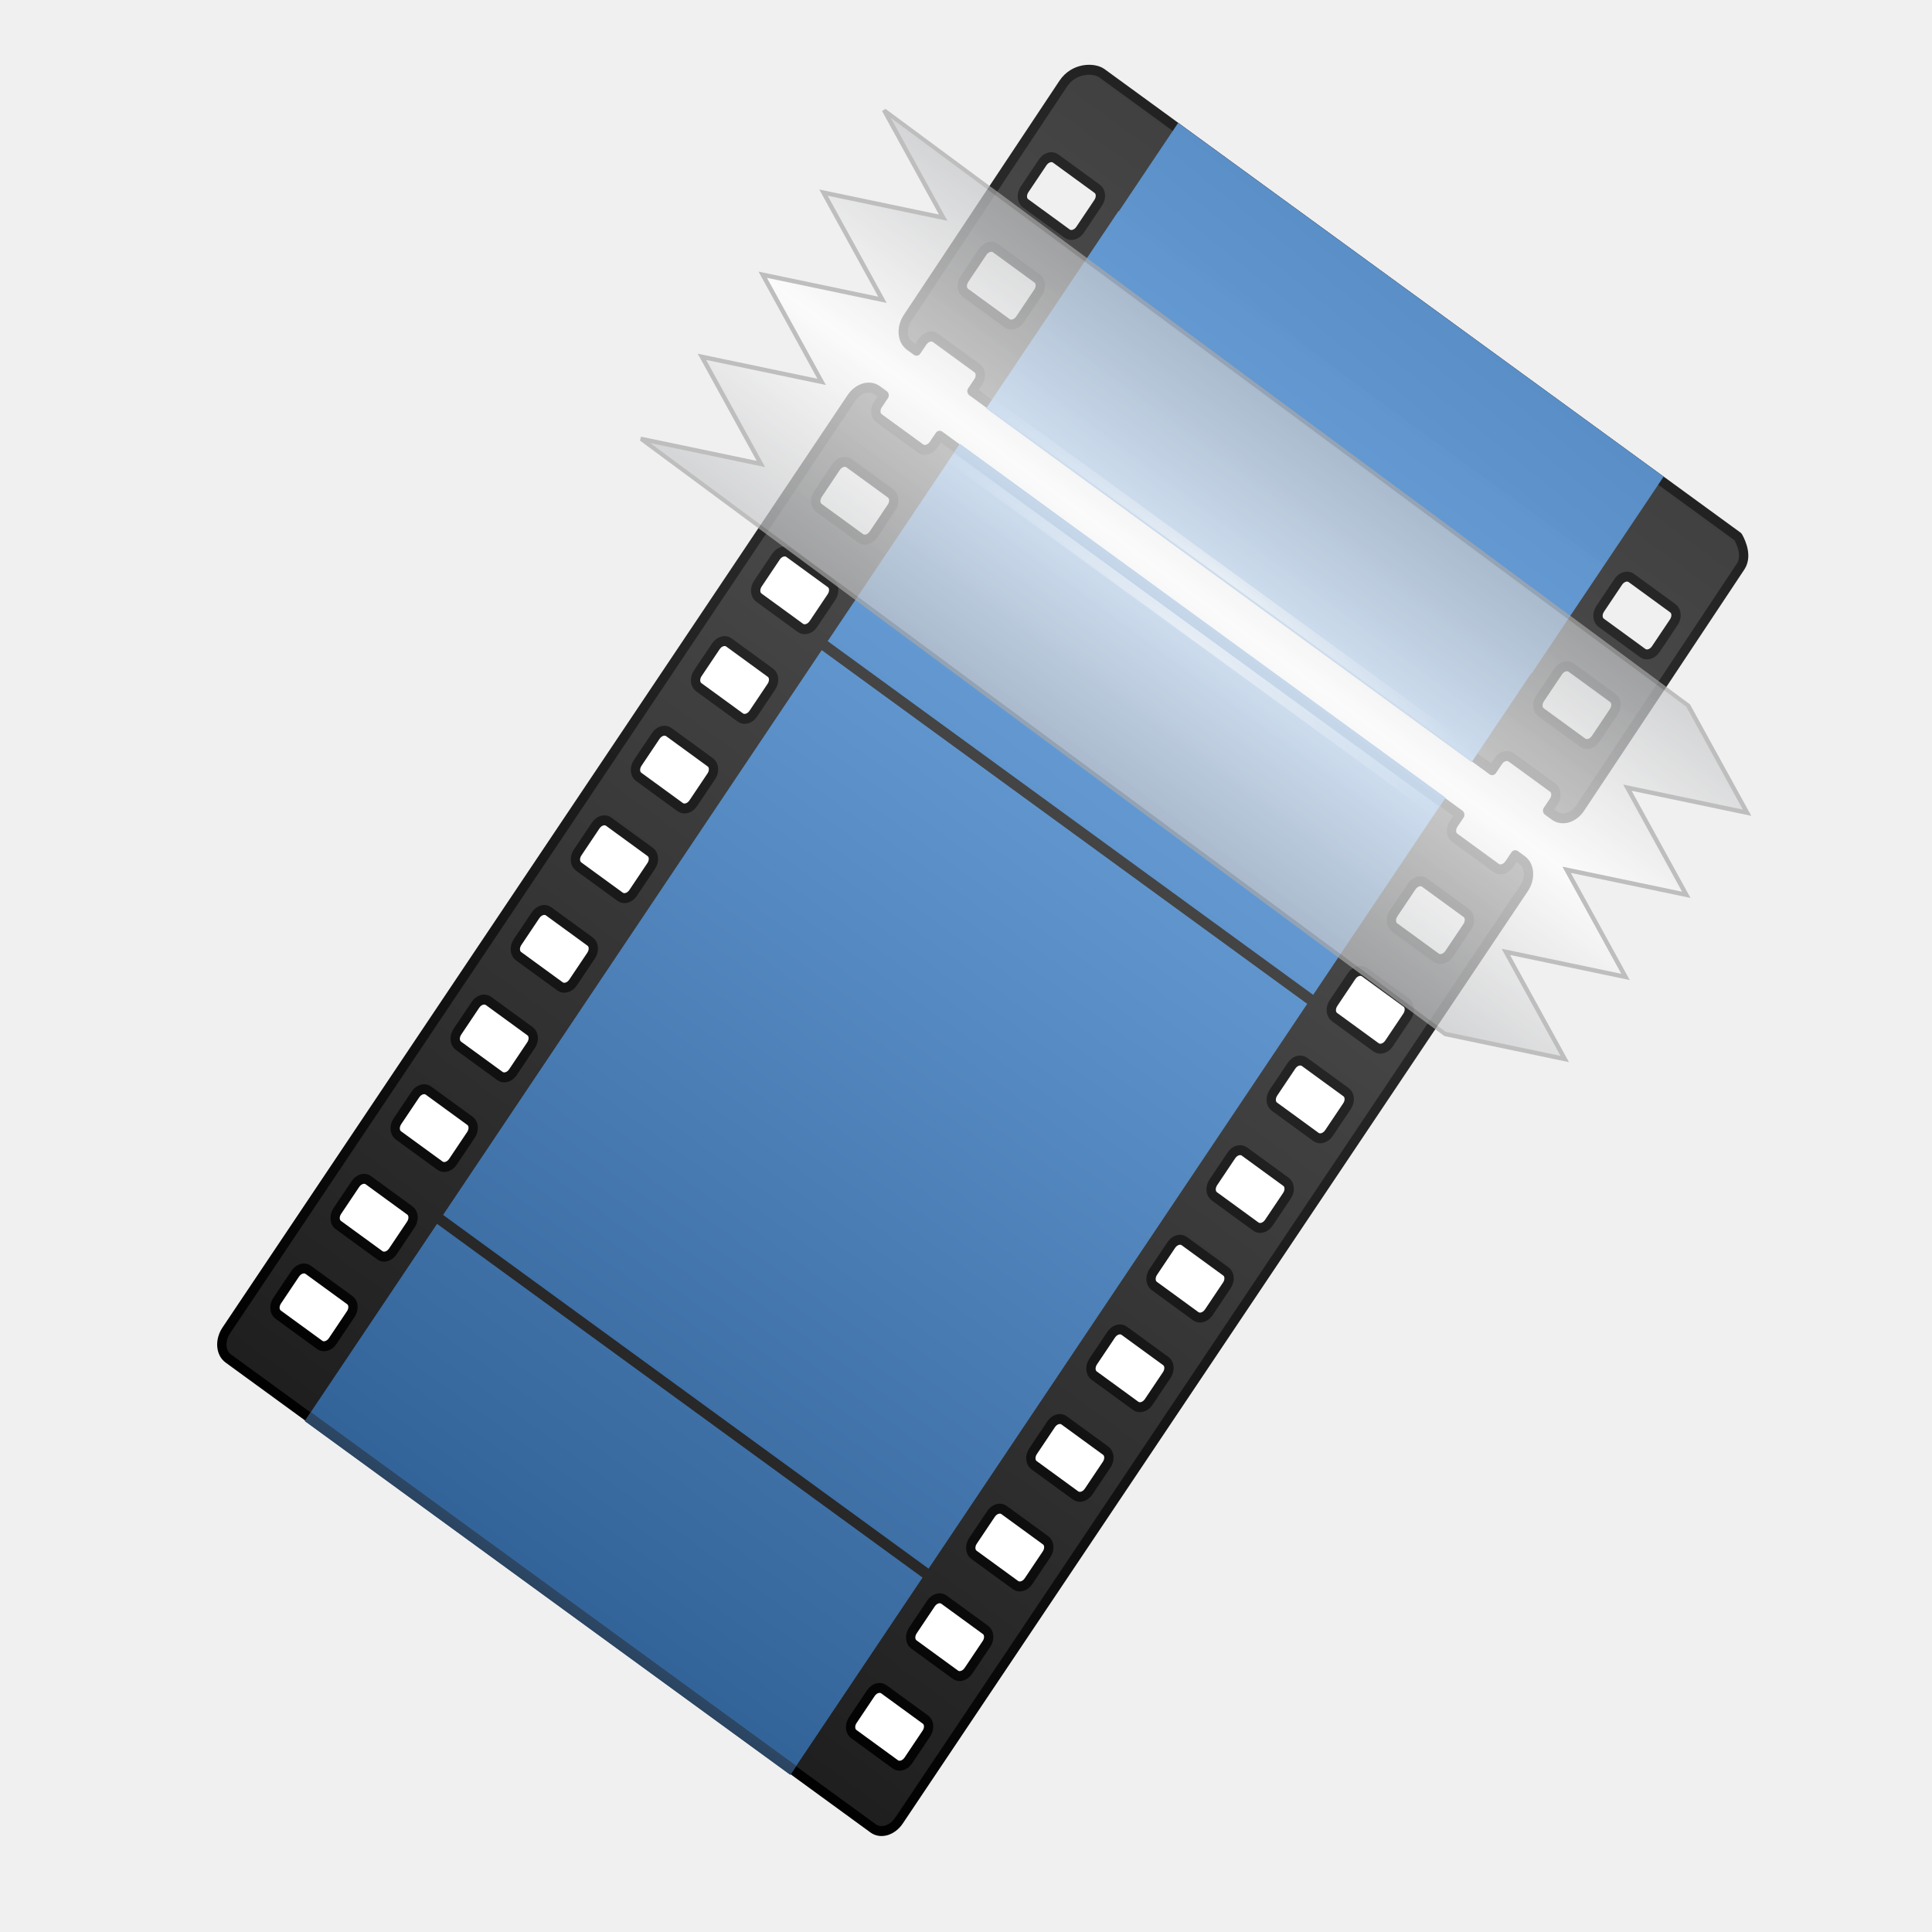
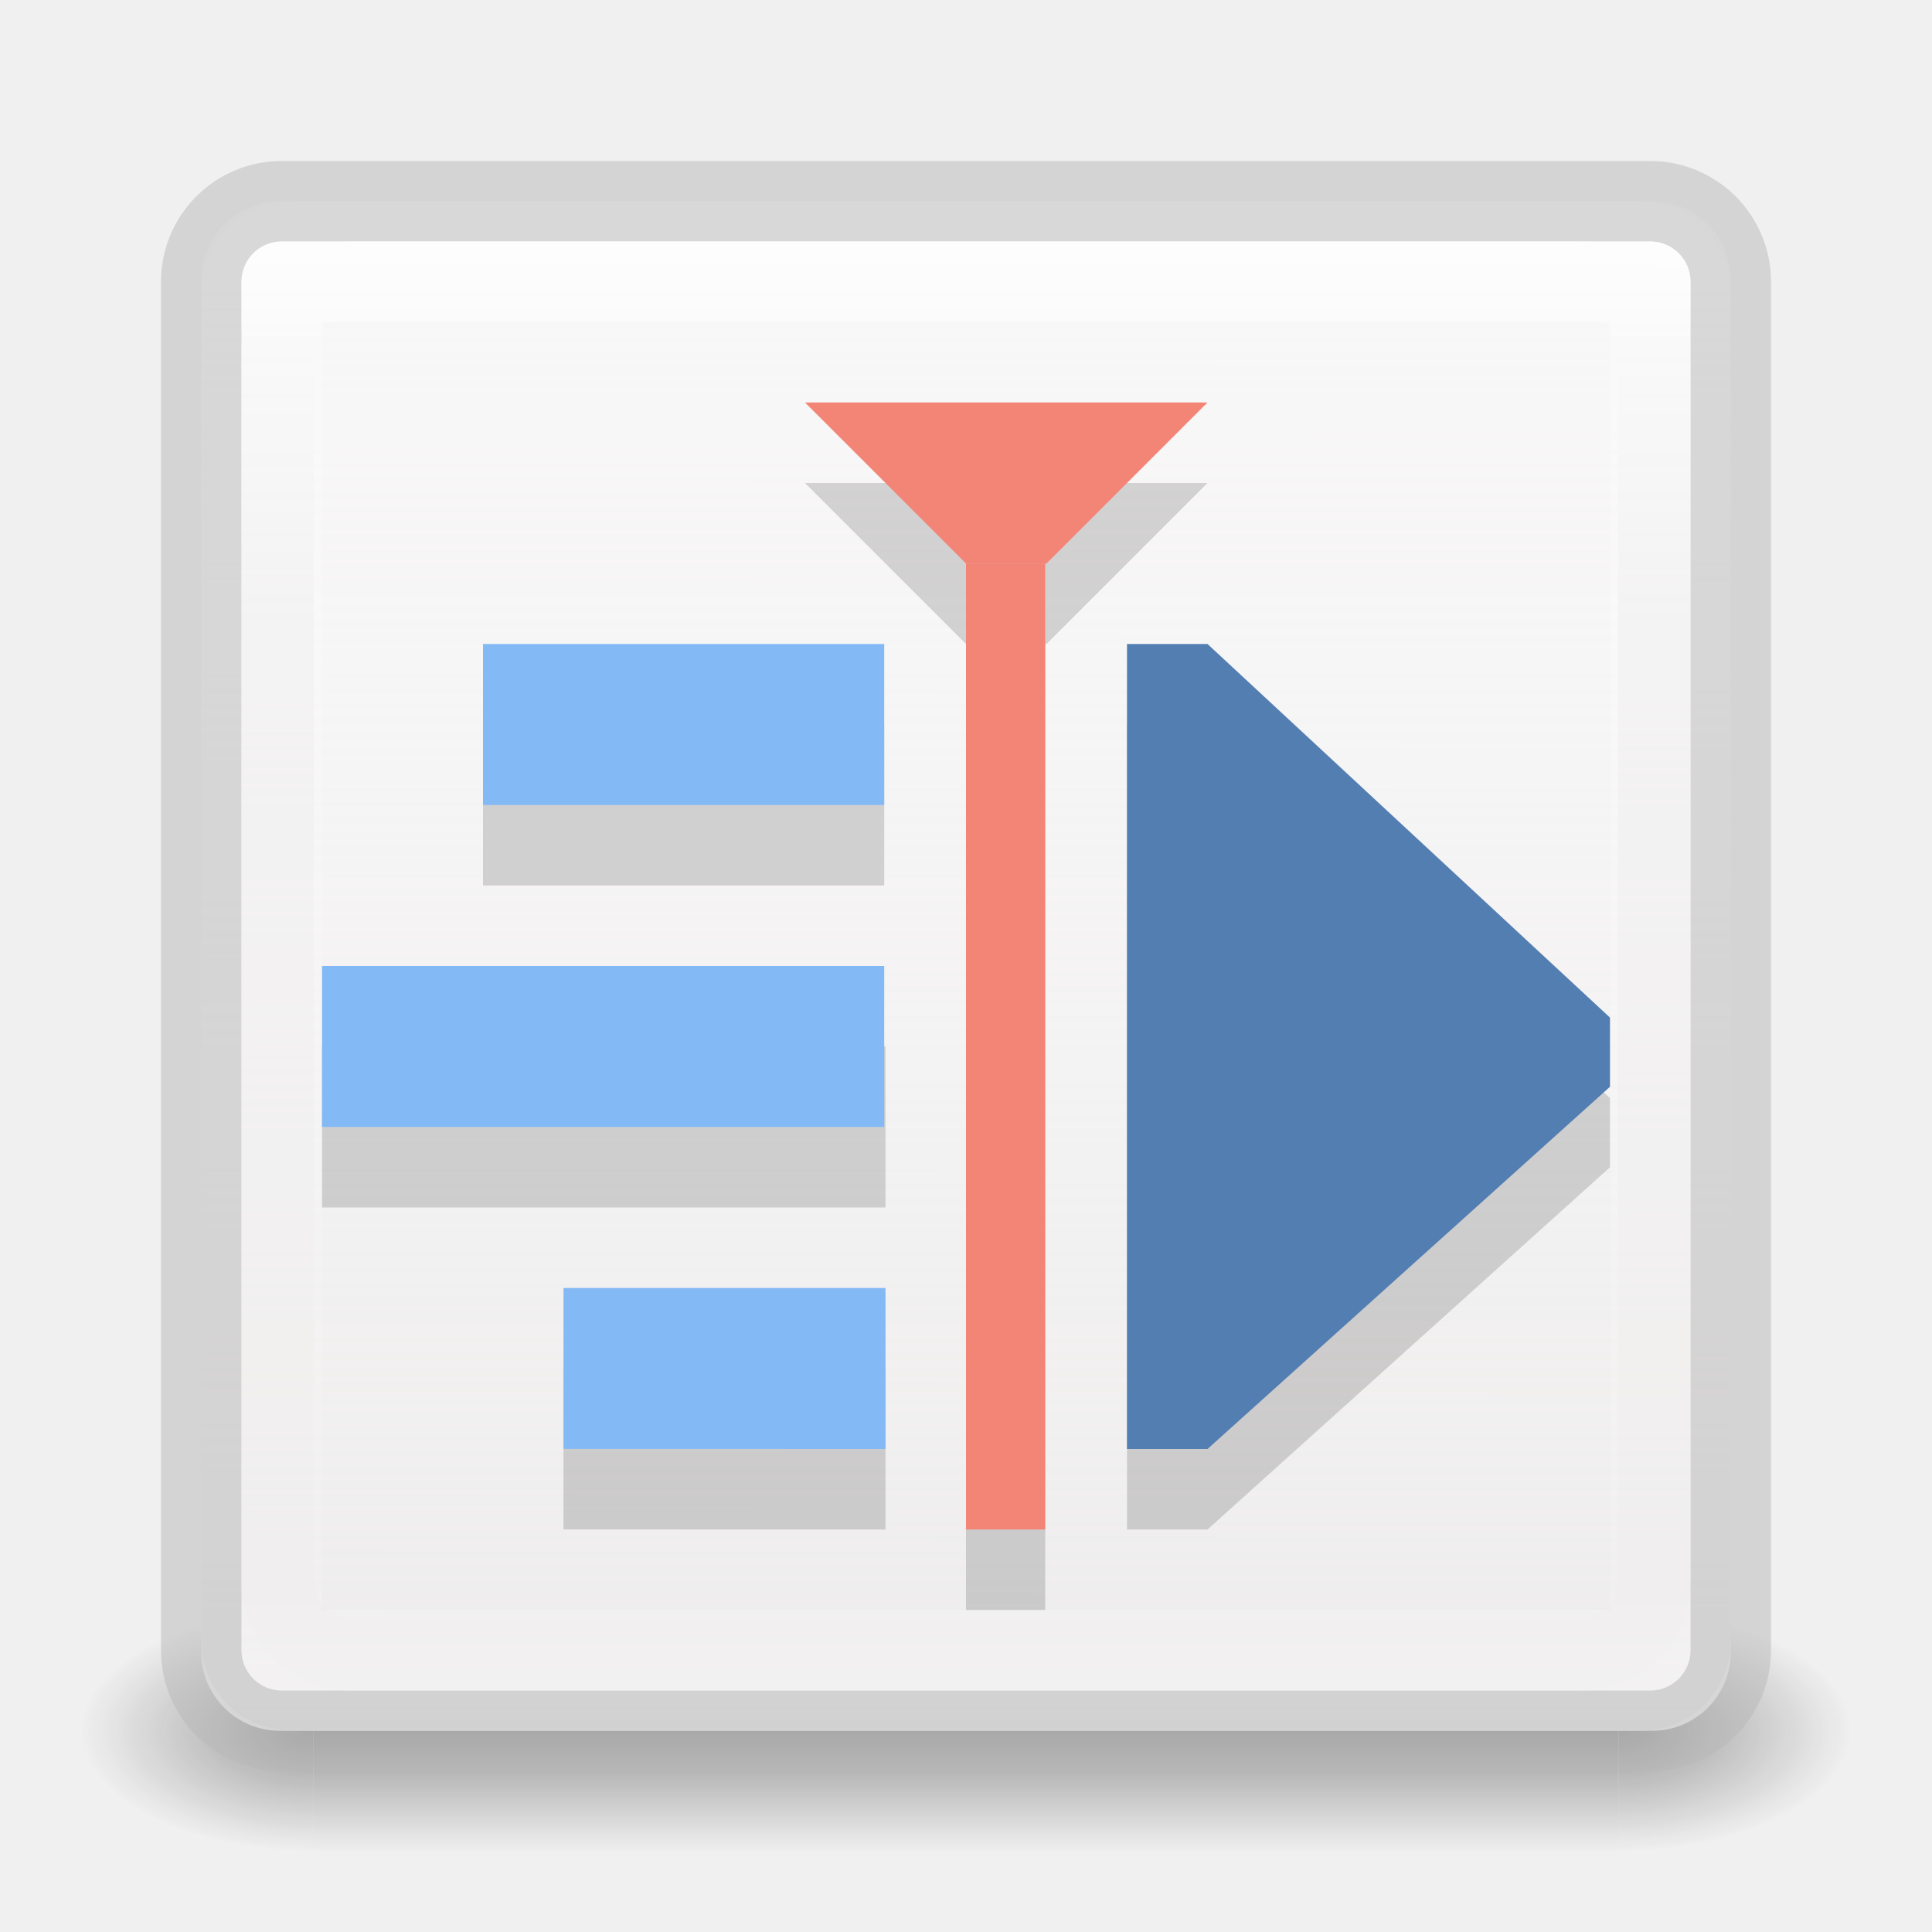
- <svg xmlns="http://www.w3.org/2000/svg" xmlns:xlink="http://www.w3.org/1999/xlink" version="1.0" width="24" height="24" id="svg11300" style="display:inline;enable-background:new">
-   <defs id="defs3">
-     <linearGradient id="linearGradient3616">
-       <stop id="stop3618" style="stop-color:#000000;stop-opacity:0" offset="0" />
-       <stop id="stop3620" style="stop-color:#000000;stop-opacity:1" offset="1" />
+ <svg xmlns="http://www.w3.org/2000/svg" xmlns:xlink="http://www.w3.org/1999/xlink" id="svg4157" height="24" width="24" version="1.1">
+   <defs id="defs4159">
+     <linearGradient id="linearGradient4273">
+       <stop id="stop4275" offset="0" style="stop-color:#edebeb;stop-opacity:0.926" />
+       <stop id="stop4277" offset="1" style="stop-color:#fafafa;stop-opacity:1" />
    </linearGradient>
-     <linearGradient id="linearGradient2831-3">
-       <stop id="stop2833-9" style="stop-color:#729fcf;stop-opacity:1" offset="0" />
-       <stop id="stop2835-7" style="stop-color:#729fcf;stop-opacity:0" offset="1" />
+     <linearGradient gradientTransform="matrix(1.018157,0,0,-1.019533,-0.2153044,32.48114)" gradientUnits="userSpaceOnUse" xlink:href="#linearGradient4097" id="linearGradient3223" y2="20.187" x2="12.913" y1="17.534" x1="12.913" />
+     <linearGradient id="linearGradient4097">
+       <stop offset="0" style="stop-color:#000000;stop-opacity:1" id="stop4099" />
+       <stop offset="1" style="stop-color:#000000;stop-opacity:0" id="stop4101" />
    </linearGradient>
-     <linearGradient id="linearGradient3922">
-       <stop id="stop3924" style="stop-color:#316297;stop-opacity:1" offset="0" />
-       <stop id="stop3926" style="stop-color:#6da3dd;stop-opacity:1" offset="1" />
+     <linearGradient gradientTransform="matrix(0.4594595,0,0,0.4594595,0.9742203,0.9717328)" gradientUnits="userSpaceOnUse" xlink:href="#linearGradient4095" id="linearGradient3233" y2="41.229" x2="24" y1="6.549" x1="24" />
+     <linearGradient id="linearGradient4095">
+       <stop offset="0" style="stop-color:#ffffff;stop-opacity:1" id="stop4097" />
+       <stop offset="0.017" style="stop-color:#ffffff;stop-opacity:0.235" id="stop4100" />
+       <stop offset="0.98" style="stop-color:#ffffff;stop-opacity:0.157" id="stop4102" />
+       <stop offset="1" style="stop-color:#ffffff;stop-opacity:0.392" id="stop4104" />
    </linearGradient>
-     <linearGradient id="linearGradient3596">
-       <stop id="stop3598" style="stop-color:#1e1e1e;stop-opacity:1" offset="0" />
-       <stop id="stop3600" style="stop-color:#505050;stop-opacity:1" offset="1" />
+     <radialGradient gradientTransform="matrix(0,4.627013,-5.680493,0,68.96616,-38.74506)" gradientUnits="userSpaceOnUse" xlink:href="#linearGradient2867-449-88-871-390-598-476-591-434-148-57-177-8-3-3-6-4-8-8-8-5" id="radialGradient3215" fy="9.957" fx="6.2" r="12.672" cy="9.957" cx="6.73" />
+     <linearGradient id="linearGradient2867-449-88-871-390-598-476-591-434-148-57-177-8-3-3-6-4-8-8-8-5">
+       <stop offset="0" style="stop-color:#919caf;stop-opacity:1" id="stop3750-1-0-7-6-6-1-3-9-3" />
+       <stop offset="0.262" style="stop-color:#68758e;stop-opacity:1" id="stop3752-3-7-4-0-32-8-923-0-7" />
+       <stop offset="0.705" style="stop-color:#485a6c;stop-opacity:1" id="stop3754-1-8-5-2-7-6-7-1-9" />
+       <stop offset="1" style="stop-color:#444c5c;stop-opacity:1" id="stop3756-1-6-2-6-6-1-96-6-0" />
    </linearGradient>
-     <linearGradient id="linearGradient3652">
-       <stop id="stop3654" style="stop-color:#000000;stop-opacity:1" offset="0" />
-       <stop id="stop3656" style="stop-color:#323232;stop-opacity:1" offset="1" />
+     <radialGradient gradientTransform="matrix(2.003784,0,0,1.4,27.98813,-17.4)" gradientUnits="userSpaceOnUse" xlink:href="#linearGradient3688-166-749-9" id="radialGradient3082-6" fy="43.5" fx="4.993" r="2.5" cy="43.5" cx="4.993" />
+     <linearGradient id="linearGradient3688-166-749-9">
+       <stop offset="0" style="stop-color:#181818;stop-opacity:1" id="stop2883-2" />
+       <stop offset="1" style="stop-color:#181818;stop-opacity:0" id="stop2885-2" />
    </linearGradient>
-     <linearGradient id="linearGradient5594">
-       <stop id="stop5596" style="stop-color:#ffffff;stop-opacity:1" offset="0" />
-       <stop id="stop5598" style="stop-color:#ffffff;stop-opacity:0" offset="1" />
+     <radialGradient gradientTransform="matrix(2.003784,0,0,1.4,-20.01187,-104.4)" gradientUnits="userSpaceOnUse" xlink:href="#linearGradient3688-464-309-7-6" id="radialGradient3084-4" fy="43.5" fx="4.993" r="2.5" cy="43.5" cx="4.993" />
+     <linearGradient id="linearGradient3688-464-309-7-6">
+       <stop offset="0" style="stop-color:#181818;stop-opacity:1" id="stop2889-75" />
+       <stop offset="1" style="stop-color:#181818;stop-opacity:0" id="stop2891-4-9" />
    </linearGradient>
-     <linearGradient id="linearGradient3667">
-       <stop id="stop3669" style="stop-color:#2b4561;stop-opacity:1" offset="0" />
-       <stop id="stop3671" style="stop-color:#4a85c4;stop-opacity:1" offset="1" />
+     <linearGradient gradientUnits="userSpaceOnUse" xlink:href="#linearGradient3702-501-757-1" id="linearGradient3086-8" y2="39.999" x2="25.058" y1="47.028" x1="25.058" />
+     <linearGradient id="linearGradient3702-501-757-1">
+       <stop offset="0" style="stop-color:#181818;stop-opacity:0" id="stop2895-2" />
+       <stop offset="0.5" style="stop-color:#181818;stop-opacity:1" id="stop2897-89" />
+       <stop offset="1" style="stop-color:#181818;stop-opacity:0" id="stop2899-36" />
    </linearGradient>
-     <linearGradient x1="158" y1="6" x2="158" y2="-38" id="linearGradient4739" xlink:href="#linearGradient3667" gradientUnits="userSpaceOnUse" gradientTransform="matrix(1.837297,0,0,0.8387301,-118.0001,41.84786)" />
-     <radialGradient cx="158" cy="8.3" r="14" fx="158" fy="8.3" id="radialGradient4742" xlink:href="#linearGradient5594" gradientUnits="userSpaceOnUse" gradientTransform="matrix(1.754806,0,0,0.2995465,-104.9665,-45.35012)" />
-     <radialGradient cx="158" cy="11.484" r="19" fx="158" fy="11.484" id="radialGradient4745" xlink:href="#linearGradient5594" gradientUnits="userSpaceOnUse" gradientTransform="matrix(3.102493,6.2386781e-8,-5.0740095e-8,4.563397,-423.1939,-25.02119)" />
-     <radialGradient cx="158" cy="11.484" r="19" fx="158" fy="11.484" id="radialGradient4748" xlink:href="#linearGradient3616" gradientUnits="userSpaceOnUse" gradientTransform="matrix(3.102493,6.2386777e-8,-5.0740095e-8,4.563397,-423.1939,-25.02119)" />
-     <linearGradient x1="14.875" y1="37.75" x2="23.375" y2="37.75" id="linearGradient4754" xlink:href="#linearGradient2831-3" gradientUnits="userSpaceOnUse" gradientTransform="matrix(4.703535,0,1.814127,4.909091,-79.43726,-128.8182)" />
-     <linearGradient x1="158" y1="49" x2="158" y2="5" id="linearGradient4759" xlink:href="#linearGradient3667" gradientUnits="userSpaceOnUse" gradientTransform="matrix(1.837297,0,0,0.8387301,-118.0001,-48.735)" />
-     <linearGradient x1="158" y1="49" x2="158" y2="5" id="linearGradient4766" xlink:href="#linearGradient3922" gradientUnits="userSpaceOnUse" gradientTransform="matrix(1.409921,0.9606092,-1.255148,1.750534,-47.17392,-101.0797)" />
-     <linearGradient x1="158" y1="49" x2="158" y2="5" id="linearGradient4769" xlink:href="#linearGradient3596" gradientUnits="userSpaceOnUse" gradientTransform="matrix(1.562998,1.064904,-1.272972,1.775392,-71.59331,-120.7454)" />
-     <linearGradient x1="155" y1="49" x2="155" y2="5" id="linearGradient4771" xlink:href="#linearGradient3652" gradientUnits="userSpaceOnUse" gradientTransform="matrix(1.562998,1.064904,-1.272972,1.775392,-71.59331,-120.7454)" />
-     <filter x="-0.086" y="-0.842" width="1.172" height="2.685" color-interpolation-filters="sRGB" id="filter4905">
-       <feGaussianBlur stdDeviation="3.51" id="feGaussianBlur4907" />
-     </filter>
-     <radialGradient cx="62.625" cy="4.625" r="10.625" fx="62.625" fy="4.625" id="radialGradient3534" xlink:href="#linearGradient8838" gradientUnits="userSpaceOnUse" gradientTransform="matrix(2.164706,0,0,0.7529402,-111.5647,36.51765)" />
-     <linearGradient id="linearGradient8838">
-       <stop id="stop8840" style="stop-color:black;stop-opacity:1" offset="0" />
-       <stop id="stop8842" style="stop-color:black;stop-opacity:0" offset="1" />
+     <linearGradient x1="30.213" y1="21.417" x2="30.213" y2="25.361" id="linearGradient3143" xlink:href="#linearGradient4097" gradientUnits="userSpaceOnUse" gradientTransform="matrix(0.5605093,0,0,-0.561163,-1.450616,26.03415)" />
+     <linearGradient gradientTransform="matrix(0.5067568,0,0,0.5067568,33.39716,1.191659)" gradientUnits="userSpaceOnUse" xlink:href="#linearGradient3924-0" id="linearGradient3483" y2="41.679" x2="38.546" y1="6.374" x1="38.546" />
+     <linearGradient id="linearGradient3924-0">
+       <stop offset="0" style="stop-color:#ffffff;stop-opacity:1" id="stop3926-6" />
+       <stop offset="0.038" style="stop-color:#ffffff;stop-opacity:0.235" id="stop3928-3" />
+       <stop offset="0.962" style="stop-color:#ffffff;stop-opacity:0.157" id="stop3930-2" />
+       <stop offset="1" style="stop-color:#ffffff;stop-opacity:0.392" id="stop3932-62" />
    </linearGradient>
-     <radialGradient cx="23.896" cy="3.99" r="20.397" fx="23.896" fy="3.99" id="radialGradient3529" xlink:href="#linearGradient3242-187-536" gradientUnits="userSpaceOnUse" gradientTransform="matrix(0,2.287459,-3.019406,0,36.04744,-50.63016)" />
-     <linearGradient id="linearGradient3242-187-536">
-       <stop id="stop2782" style="stop-color:#ffffff;stop-opacity:1;" offset="0" />
-       <stop id="stop2784" style="stop-color:#d8d5d5;stop-opacity:1;" offset="1" />
+     <linearGradient xlink:href="#linearGradient7605" id="linearGradient7611" x1="249.704" y1="120.502" x2="249.73" y2="17.72" gradientUnits="userSpaceOnUse" gradientTransform="matrix(0.184466,0,0,0.184466,-33.90519,-0.7486295)" />
+     <linearGradient id="linearGradient7605">
+       <stop style="stop-color:#edebeb;stop-opacity:0.926" offset="0" id="stop7607" />
+       <stop style="stop-color:#fafafa;stop-opacity:0.502" offset="1" id="stop7609" />
    </linearGradient>
-     <linearGradient x1="18.379" y1="44.98" x2="18.379" y2="3.082" id="linearGradient3531" xlink:href="#linearGradient2490-182-124" gradientUnits="userSpaceOnUse" gradientTransform="matrix(0.9584364,0,0,0.9584366,0.9975246,1.997525)" />
-     <linearGradient id="linearGradient2490-182-124">
-       <stop id="stop2788" style="stop-color:#7f7f7f;stop-opacity:1;" offset="0" />
-       <stop id="stop2790" style="stop-color:#b7b7b7;stop-opacity:1;" offset="1" />
+     <radialGradient gradientTransform="matrix(2.003784,0,0,1.4,27.98813,-17.4)" gradientUnits="userSpaceOnUse" xlink:href="#linearGradient3688-166-749-9" id="radialGradient3493" fy="43.5" fx="4.993" r="2.5" cy="43.5" cx="4.993" />
+     <radialGradient gradientTransform="matrix(2.003784,0,0,1.4,-20.01187,-104.4)" gradientUnits="userSpaceOnUse" xlink:href="#linearGradient3688-166-749-9" id="radialGradient3495" fy="43.5" fx="4.993" r="2.5" cy="43.5" cx="4.993" />
+     <linearGradient xlink:href="#linearGradient4273" id="linearGradient4271" x1="12" y1="8" x2="12" y2="4" gradientUnits="userSpaceOnUse" />
+     <linearGradient x1="24" y1="5" x2="24" y2="43" id="linearGradient5397" xlink:href="#linearGradient3924-64" gradientUnits="userSpaceOnUse" gradientTransform="matrix(0.4594595,0,0,0.4594595,0.9729686,0.9730035)" />
+     <linearGradient id="linearGradient3924-64">
+       <stop id="stop3926-3-6" style="stop-color:#ffffff;stop-opacity:1" offset="0" />
+       <stop id="stop3928-0" style="stop-color:#ffffff;stop-opacity:0.235" offset="0.063" />
+       <stop id="stop3930-3-59" style="stop-color:#ffffff;stop-opacity:0.157" offset="0.951" />
+       <stop id="stop3932-0" style="stop-color:#ffffff;stop-opacity:0.392" offset="1" />
    </linearGradient>
-     <linearGradient x1="63.397" y1="-12.489" x2="63.397" y2="5.468" id="linearGradient3526" xlink:href="#linearGradient4873" gradientUnits="userSpaceOnUse" gradientTransform="matrix(2.115374,0,0,2.115325,-107.5771,32.42656)" />
-     <linearGradient id="linearGradient4873">
-       <stop id="stop4875" style="stop-color:white;stop-opacity:1" offset="0" />
-       <stop id="stop4877" style="stop-color:white;stop-opacity:0" offset="1" />
-     </linearGradient>
-     <radialGradient r="10.625" fy="4.625" fx="62.625" cy="4.625" cx="62.625" gradientTransform="matrix(2.164706,0,0,0.7529402,-111.5647,36.51765)" gradientUnits="userSpaceOnUse" id="radialGradient3969" xlink:href="#linearGradient8838" />
-     <linearGradient id="linearGradient3343" y2="92.621" gradientUnits="userSpaceOnUse" x2="78.949" gradientTransform="matrix(1.1476,0,0,1.0201,-71.94213,-65.10135)" y1="76.02" x1="79.481" spreadMethod="pad">
-       <stop id="stop2266" style="stop-color:#d7e866" offset="0" />
-       <stop id="stop2268" style="stop-color:#8cab2a" offset="1" />
-     </linearGradient>
-     <linearGradient id="linearGradient3339" y2="46.874" gradientUnits="userSpaceOnUse" x2="13.759" gradientTransform="matrix(0.9547,0,0,0.92917,0.89918,2.1998)" y1="14.66" x1="34.404">
-       <stop id="stop4224" style="stop-color:#fff" offset="0" />
-       <stop id="stop4226" style="stop-color:#fff;stop-opacity:0" offset="1" />
-     </linearGradient>
-     <linearGradient xlink:href="#linearGradient3596" id="linearGradient3112" gradientUnits="userSpaceOnUse" gradientTransform="matrix(0.3217853,0.2192393,-0.2620757,0.3655125,62.58939,96.52811)" x1="158" y1="49" x2="158" y2="5" />
-     <linearGradient xlink:href="#linearGradient3652" id="linearGradient3114" gradientUnits="userSpaceOnUse" gradientTransform="matrix(0.3217853,0.2192393,-0.2620757,0.3655125,62.58939,96.52811)" x1="155" y1="49" x2="155" y2="5" />
-     <linearGradient xlink:href="#linearGradient3922" id="linearGradient3116" gradientUnits="userSpaceOnUse" gradientTransform="matrix(0.2902703,0.1977674,-0.2584062,0.3603947,67.61678,100.5768)" x1="158" y1="49" x2="158" y2="5" />
-     <linearGradient xlink:href="#linearGradient3667" id="linearGradient3118" gradientUnits="userSpaceOnUse" gradientTransform="matrix(0.3782572,0,0,0.1726753,109.3213,46.7587)" x1="158" y1="49" x2="158" y2="5" />
-     <radialGradient xlink:href="#linearGradient5594" id="radialGradient3120" gradientUnits="userSpaceOnUse" gradientTransform="matrix(0.3612743,0,0,0.06166973,112.0046,47.45557)" cx="158" cy="8.3" fx="158" fy="8.3" r="14" />
-     <linearGradient xlink:href="#linearGradient3667" id="linearGradient3122" gradientUnits="userSpaceOnUse" gradientTransform="matrix(0.3782572,0,0,0.1726753,109.3213,65.40763)" x1="158" y1="6" x2="158" y2="-38" />
-     <linearGradient xlink:href="#linearGradient3596" id="linearGradient3124" gradientUnits="userSpaceOnUse" gradientTransform="matrix(-0.3217853,-0.2192393,0.2620757,-0.3655125,161.8237,170.7263)" x1="158" y1="49" x2="158" y2="5" />
-     <linearGradient xlink:href="#linearGradient3652" id="linearGradient3126" gradientUnits="userSpaceOnUse" gradientTransform="matrix(-0.3217853,-0.2192393,0.2620757,-0.3655125,161.8237,170.7263)" x1="155" y1="49" x2="155" y2="5" />
-     <linearGradient xlink:href="#linearGradient3667" id="linearGradient3128" gradientUnits="userSpaceOnUse" gradientTransform="matrix(0.3782572,0,0,0.1726753,-228.883,-47.77517)" x1="158" y1="6" x2="158" y2="-38" />
-     <radialGradient xlink:href="#linearGradient5594" id="radialGradient3130" gradientUnits="userSpaceOnUse" gradientTransform="matrix(0.3612743,0,0,0.06166973,112.0753,46.29053)" cx="158" cy="8.3" fx="158" fy="8.3" r="14" />
-     <linearGradient xlink:href="#linearGradient3922" id="linearGradient3132" gradientUnits="userSpaceOnUse" gradientTransform="matrix(-0.2902703,-0.1977674,0.2584062,-0.3603947,157.795,165.2979)" x1="158" y1="49" x2="160.04" y2="-1.533" />
-     <linearGradient xlink:href="#linearGradient3922" id="linearGradient3134" gradientUnits="userSpaceOnUse" gradientTransform="matrix(-0.2902703,-0.1977674,0.2584062,-0.3603947,156.7963,166.6776)" x1="158" y1="49" x2="158" y2="5" />
-     <radialGradient xlink:href="#linearGradient5594" id="radialGradient3136" gradientUnits="userSpaceOnUse" gradientTransform="matrix(0.3612743,0,0,0.06166973,111.9296,46.37248)" cx="158" cy="8.3" fx="158" fy="8.3" r="14" />
-     <linearGradient id="SVGID_1_" gradientUnits="userSpaceOnUse" x1="225.667" y1="4" x2="385.736" y2="4" gradientTransform="matrix(1,0,0,-1,-106,204)">
-       <stop offset="0" style="stop-color:#A6A8AB" id="stop3213" />
-       <stop offset="0.5" style="stop-color:#FFFFFF" id="stop3215" />
-       <stop offset="1" style="stop-color:#A6A8AB" id="stop3217" />
-     </linearGradient>
-     <linearGradient id="SVGID_1_-2" gradientUnits="userSpaceOnUse" x1="225.667" y1="4" x2="385.736" y2="4" gradientTransform="matrix(1,0,0,-1,-106,204)">
-       <stop offset="0" style="stop-color:#A6A8AB" id="stop3213-6" />
-       <stop offset="0.5" style="stop-color:#FFFFFF" id="stop3215-5" />
-       <stop offset="1" style="stop-color:#A6A8AB" id="stop3217-9" />
-     </linearGradient>
-     <linearGradient y2="4" x2="385.736" y1="4" x1="225.667" gradientTransform="matrix(1,0,0,-1,-106,204)" gradientUnits="userSpaceOnUse" id="linearGradient3242-6" xlink:href="#SVGID_1_-2" />
  </defs>
-   <g transform="translate(-3,-108)" id="layer1" style="display:inline">
-     <g id="layer6" style="display:none" />
-     <g id="g3996" transform="matrix(0.3783539,0,0,0.3783539,9.452519,80.0476)" />
-     <g id="g4085" transform="matrix(0.3783539,0,0,0.3783539,9.452519,80.0476)" />
-     <g transform="matrix(0.3783539,0,0,0.3783539,9.074165,80.0476)" id="g4238" />
-     <g id="g4600" transform="matrix(0.3783539,0,0,0.3783539,9.452519,80.0476)" />
-     <g id="g4909" transform="matrix(0.7419986,0,0,0.7935648,-65.15334,9.448145)">
-       <rect y="48.41" x="174.284" height="17.334" width="1.372" id="rect3073" style="fill:#ffffff;fill-opacity:1;fill-rule:evenodd;stroke:#ffffff;stroke-width:0.016;stroke-linecap:round;stroke-linejoin:round;stroke-miterlimit:4;stroke-opacity:1;stroke-dasharray:none" transform="matrix(0.8264184,0.5630565,-0.5827027,0.8126854,0,0)" />
-       <rect style="fill:#ffffff;fill-opacity:1;fill-rule:evenodd;stroke:#ffffff;stroke-width:0.016;stroke-linecap:round;stroke-linejoin:round;stroke-miterlimit:4;stroke-opacity:1;stroke-dasharray:none" id="rect3071" width="1.372" height="17.334" x="162.495" y="48.383" transform="matrix(0.8264184,0.5630565,-0.5827027,0.8126854,0,0)" />
-       <path d="m 106.537,130.298 c -0.129,-0.088 -0.322,-0.033 -0.433,0.122 l -10.464,14.594 c -0.111,0.155 -0.098,0.351 0.031,0.439 l 10.798,7.357 c 0.129,0.088 0.322,0.033 0.433,-0.122 l 10.464,-14.594 c 0.111,-0.155 0.098,-0.351 -0.031,-0.439 l -0.116,-0.079 -0.101,0.14 c -0.056,0.078 -0.152,0.105 -0.217,0.061 l -0.697,-0.475 c -0.064,-0.044 -0.071,-0.142 -0.015,-0.219 l 0.101,-0.14 -8.708,-5.933 -0.101,0.14 c -0.056,0.078 -0.152,0.105 -0.217,0.061 l -0.697,-0.475 c -0.064,-0.044 -0.071,-0.142 -0.015,-0.219 l 0.101,-0.14 -0.116,-0.079 z m -0.472,1.141 0.697,0.475 c 0.064,0.044 0.071,0.142 0.015,0.219 l -0.302,0.421 c -0.056,0.078 -0.152,0.105 -0.217,0.061 l -0.697,-0.475 c -0.064,-0.044 -0.071,-0.142 -0.015,-0.219 l 0.302,-0.421 c 0.056,-0.078 0.152,-0.105 0.217,-0.061 z m 9.637,6.566 0.697,0.475 c 0.064,0.044 0.071,0.142 0.015,0.219 l -0.302,0.421 c -0.056,0.078 -0.152,0.105 -0.217,0.061 l -0.697,-0.475 c -0.064,-0.044 -0.071,-0.142 -0.015,-0.219 l 0.302,-0.421 c 0.056,-0.078 0.152,-0.105 0.217,-0.061 z m -10.643,-5.163 0.697,0.475 c 0.064,0.044 0.071,0.142 0.015,0.219 l -0.302,0.421 c -0.056,0.078 -0.152,0.105 -0.217,0.061 l -0.697,-0.475 c -0.064,-0.044 -0.071,-0.142 -0.015,-0.219 l 0.302,-0.421 c 0.056,-0.078 0.152,-0.105 0.217,-0.061 z m 9.637,6.566 0.697,0.475 c 0.064,0.044 0.071,0.142 0.015,0.219 l -0.302,0.421 c -0.056,0.078 -0.152,0.105 -0.217,0.061 l -0.697,-0.475 c -0.064,-0.044 -0.071,-0.142 -0.015,-0.219 l 0.302,-0.421 c 0.056,-0.078 0.152,-0.105 0.217,-0.061 z m -10.643,-5.163 0.697,0.475 c 0.064,0.044 0.071,0.142 0.015,0.219 l -0.302,0.421 c -0.056,0.078 -0.152,0.105 -0.217,0.061 l -0.697,-0.475 c -0.064,-0.044 -0.071,-0.142 -0.015,-0.219 l 0.302,-0.421 c 0.056,-0.078 0.152,-0.105 0.217,-0.061 z m 9.637,6.566 0.697,0.475 c 0.064,0.044 0.071,0.142 0.015,0.219 l -0.302,0.421 c -0.056,0.078 -0.152,0.105 -0.217,0.061 l -0.697,-0.475 c -0.064,-0.044 -0.071,-0.142 -0.015,-0.219 l 0.302,-0.421 c 0.056,-0.078 0.152,-0.105 0.217,-0.061 z m -10.643,-5.163 0.697,0.475 c 0.064,0.044 0.071,0.142 0.015,0.219 l -0.302,0.421 c -0.056,0.078 -0.152,0.105 -0.217,0.061 l -0.697,-0.475 c -0.064,-0.044 -0.071,-0.142 -0.015,-0.219 l 0.302,-0.421 c 0.056,-0.078 0.152,-0.105 0.217,-0.061 z m 9.637,6.566 0.697,0.475 c 0.064,0.044 0.071,0.142 0.015,0.219 l -0.302,0.421 c -0.056,0.078 -0.152,0.105 -0.217,0.061 l -0.697,-0.475 c -0.064,-0.044 -0.071,-0.142 -0.015,-0.219 l 0.302,-0.421 c 0.056,-0.078 0.152,-0.105 0.217,-0.061 z m -10.643,-5.163 0.697,0.475 c 0.064,0.044 0.071,0.142 0.015,0.219 l -0.302,0.421 c -0.056,0.078 -0.152,0.105 -0.217,0.061 l -0.697,-0.475 c -0.064,-0.044 -0.071,-0.142 -0.015,-0.219 l 0.302,-0.421 c 0.056,-0.078 0.152,-0.105 0.217,-0.061 z m 9.637,6.566 0.697,0.475 c 0.064,0.044 0.071,0.142 0.015,0.219 l -0.302,0.421 c -0.056,0.078 -0.152,0.105 -0.217,0.061 l -0.697,-0.475 c -0.064,-0.044 -0.071,-0.142 -0.015,-0.219 l 0.302,-0.421 c 0.056,-0.078 0.152,-0.105 0.217,-0.061 z m -10.643,-5.163 0.697,0.475 c 0.064,0.044 0.071,0.142 0.015,0.219 l -0.302,0.421 c -0.056,0.078 -0.152,0.105 -0.217,0.061 l -0.697,-0.475 c -0.064,-0.044 -0.071,-0.142 -0.015,-0.219 l 0.302,-0.421 c 0.056,-0.078 0.152,-0.105 0.217,-0.061 z m 9.637,6.566 0.697,0.475 c 0.064,0.044 0.071,0.142 0.015,0.219 l -0.302,0.421 c -0.056,0.078 -0.152,0.105 -0.217,0.061 l -0.697,-0.475 c -0.064,-0.044 -0.071,-0.142 -0.015,-0.219 l 0.302,-0.421 c 0.056,-0.078 0.152,-0.105 0.217,-0.061 z m -10.643,-5.163 0.697,0.475 c 0.064,0.044 0.071,0.142 0.015,0.219 l -0.302,0.421 c -0.056,0.078 -0.152,0.105 -0.217,0.061 l -0.697,-0.475 c -0.064,-0.044 -0.071,-0.142 -0.016,-0.219 l 0.302,-0.421 c 0.056,-0.078 0.152,-0.105 0.217,-0.061 z m 9.637,6.566 0.697,0.475 c 0.064,0.044 0.071,0.142 0.015,0.219 l -0.302,0.421 c -0.056,0.078 -0.152,0.105 -0.217,0.061 l -0.697,-0.475 c -0.064,-0.044 -0.071,-0.142 -0.015,-0.219 l 0.302,-0.421 c 0.056,-0.078 0.152,-0.105 0.217,-0.061 z m -10.643,-5.163 0.697,0.475 c 0.064,0.044 0.071,0.142 0.016,0.219 l -0.302,0.421 c -0.056,0.078 -0.152,0.105 -0.217,0.061 l -0.697,-0.475 c -0.064,-0.044 -0.071,-0.142 -0.016,-0.219 l 0.302,-0.421 c 0.056,-0.078 0.152,-0.105 0.217,-0.061 z m 9.637,6.566 0.697,0.475 c 0.064,0.044 0.071,0.142 0.015,0.219 l -0.302,0.421 c -0.056,0.078 -0.152,0.105 -0.217,0.061 l -0.697,-0.475 c -0.064,-0.044 -0.071,-0.142 -0.015,-0.219 l 0.302,-0.421 c 0.056,-0.078 0.152,-0.105 0.217,-0.061 z m -10.643,-5.163 0.697,0.475 c 0.064,0.044 0.071,0.142 0.016,0.219 l -0.302,0.421 c -0.056,0.078 -0.152,0.105 -0.217,0.061 l -0.697,-0.475 c -0.064,-0.044 -0.071,-0.142 -0.015,-0.219 l 0.302,-0.421 c 0.056,-0.078 0.152,-0.105 0.217,-0.061 z m 9.637,6.566 0.697,0.475 c 0.064,0.044 0.071,0.142 0.015,0.219 l -0.302,0.421 c -0.056,0.078 -0.152,0.105 -0.217,0.061 l -0.697,-0.475 c -0.064,-0.044 -0.071,-0.142 -0.015,-0.219 l 0.302,-0.421 c 0.056,-0.078 0.152,-0.105 0.217,-0.061 z m -10.643,-5.163 0.697,0.475 c 0.064,0.044 0.071,0.142 0.015,0.219 l -0.302,0.421 c -0.056,0.078 -0.152,0.105 -0.217,0.061 l -0.697,-0.475 c -0.064,-0.044 -0.071,-0.142 -0.015,-0.219 l 0.302,-0.421 c 0.056,-0.078 0.152,-0.105 0.217,-0.061 z m 9.637,6.566 0.697,0.475 c 0.064,0.044 0.071,0.142 0.015,0.219 l -0.302,0.421 c -0.056,0.078 -0.152,0.105 -0.217,0.061 l -0.697,-0.475 c -0.064,-0.044 -0.071,-0.142 -0.015,-0.219 l 0.302,-0.421 c 0.056,-0.078 0.152,-0.105 0.217,-0.061 z" id="rect3773" style="fill:url(#linearGradient3112);fill-opacity:1;stroke:url(#linearGradient3114);stroke-width:0.156;stroke-linejoin:round;stroke-miterlimit:4;stroke-opacity:1;stroke-dasharray:none" />
-       <path d="m 107.922,131.138 -2.214,3.087 8.128,5.537 2.214,-3.087 -8.128,-5.537 z m -2.314,3.228 -6.339,8.841 8.128,5.537 6.339,-8.841 -8.128,-5.537 z m -6.44,8.981 -2.214,3.087 8.128,5.537 2.214,-3.087 -8.128,-5.537 z" id="path2958" style="fill:url(#linearGradient3116);fill-opacity:1;stroke:none" />
-       <rect width="9.835" height="0.173" x="164.169" y="47.622" id="rect2964" style="fill:url(#linearGradient3118);fill-opacity:1;stroke:none" transform="matrix(0.8264184,0.5630565,-0.5827027,0.8126854,0,0)" />
-       <rect width="10.116" height="0.173" x="164.028" y="47.795" id="rect2982" style="opacity:0.6;fill:url(#radialGradient3120);fill-opacity:1;stroke:none" transform="matrix(0.8264184,0.5630565,-0.5827027,0.8126854,0,0)" />
-       <rect width="9.835" height="0.173" x="164.169" y="66.271" id="rect2984" style="fill:url(#linearGradient3122);fill-opacity:1;stroke:none" transform="matrix(0.8264184,0.5630565,-0.5827027,0.8126854,0,0)" />
-       <g transform="matrix(0.3529783,0,0,0.3532071,86.63831,131.4602)" id="g3538" />
-       <path style="fill:url(#linearGradient3124);fill-opacity:1;stroke:url(#linearGradient3126);stroke-width:0.156;stroke-linejoin:round;stroke-miterlimit:4;stroke-opacity:1;stroke-dasharray:none" id="path3069" d="m 117.876,136.956 c 0.129,0.088 0.323,0.034 0.433,-0.122 l 2.683,-3.777 c 0.137,-0.193 -0.045,-0.466 -0.045,-0.466 l -10.648,-7.256 c -0.129,-0.088 -0.467,-0.091 -0.648,0.164 l -2.603,3.662 c -0.111,0.156 -0.098,0.351 0.031,0.439 l 0.116,0.079 0.101,-0.14 c 0.056,-0.078 0.152,-0.105 0.217,-0.061 l 0.697,0.475 c 0.064,0.044 0.071,0.142 0.015,0.219 l -0.101,0.14 8.708,5.933 0.101,-0.14 c 0.056,-0.078 0.152,-0.105 0.217,-0.061 l 0.697,0.475 c 0.064,0.044 0.071,0.142 0.015,0.219 l -0.101,0.14 0.116,0.079 z m 0.472,-1.141 -0.697,-0.475 c -0.064,-0.044 -0.071,-0.142 -0.015,-0.219 l 0.302,-0.421 c 0.056,-0.078 0.152,-0.105 0.217,-0.061 l 0.697,0.475 c 0.064,0.044 0.071,0.142 0.015,0.219 l -0.302,0.421 c -0.056,0.078 -0.152,0.105 -0.217,0.061 z m -9.637,-6.566 -0.697,-0.475 c -0.064,-0.044 -0.071,-0.142 -0.015,-0.219 l 0.302,-0.421 c 0.056,-0.078 0.152,-0.105 0.217,-0.061 l 0.697,0.475 c 0.064,0.044 0.071,0.142 0.015,0.219 l -0.302,0.421 c -0.056,0.078 -0.152,0.105 -0.217,0.061 z m 10.643,5.163 -0.697,-0.475 c -0.064,-0.044 -0.071,-0.142 -0.015,-0.219 l 0.302,-0.421 c 0.056,-0.078 0.152,-0.105 0.217,-0.061 l 0.697,0.475 c 0.064,0.044 0.071,0.142 0.015,0.219 l -0.302,0.421 c -0.056,0.078 -0.152,0.105 -0.217,0.061 z m -9.637,-6.566 -0.697,-0.475 c -0.064,-0.044 -0.071,-0.142 -0.015,-0.219 l 0.302,-0.421 c 0.056,-0.078 0.152,-0.105 0.217,-0.061 l 0.697,0.475 c 0.064,0.044 0.071,0.142 0.015,0.219 l -0.302,0.421 c -0.056,0.078 -0.152,0.105 -0.217,0.061 z" />
-       <rect transform="matrix(-0.8264184,-0.5630565,0.5827027,-0.8126854,0,0)" style="fill:url(#linearGradient3128);fill-opacity:1;stroke:none" id="rect3078" y="-46.912" x="-174.036" height="0.173" width="9.835" />
-       <rect transform="matrix(0.8264184,0.5630565,-0.5827027,0.8126854,0,0)" style="opacity:0.6;fill:url(#radialGradient3130);fill-opacity:1;stroke:none" id="rect3096" y="46.63" x="164.099" height="0.173" width="10.116" />
-       <path d="m 117.489,134.737 2.214,-3.087 -8.128,-5.537 -2.214,3.087 z" id="path3104" style="fill:url(#linearGradient3132);fill-opacity:1;stroke:none" />
-       <path style="fill:url(#linearGradient3134);fill-opacity:1;stroke:none" id="path3071" d="m 116.491,136.116 2.214,-3.087 -8.128,-5.537 -2.214,3.087 z" />
-       <rect transform="matrix(0.8264184,0.5630565,-0.5827027,0.8126854,0,0)" style="opacity:0.6;fill:url(#radialGradient3136);fill-opacity:1;stroke:none" id="rect3108" y="46.712" x="163.953" height="0.173" width="10.116" />
-       <polygon transform="matrix(0.04069798,-0.051409,0.07476828,0.05174787,89.00402,133.5962)" style="opacity:0.7;fill:url(#linearGradient3242-6);stroke:#a8a8a8" points="187.5,300 175,280 162.5,300 150,280 150,100 162.5,120 175,100 187.5,120 200,100 212.5,120 225,100 237.5,120 250,100 250,280 237.5,300 225,280 212.5,300 200,280 " id="polygon3219" />
+   <g transform="matrix(0.55,0,0,0.3333336,-1.200001,7.33333)" id="g2036-4" style="display:inline">
+     <g transform="matrix(1.052632,0,0,1.285713,-1.263158,-13.42854)" id="g3712-8" style="opacity:0.4">
+       <rect width="5" height="7" x="38" y="40" id="rect2801-6" style="fill:url(#radialGradient3082-6);fill-opacity:1;stroke:none" />
+       <rect width="5" height="7" x="-10" y="-47" transform="scale(-1,-1)" id="rect3696-20" style="fill:url(#radialGradient3084-4);fill-opacity:1;stroke:none" />
+       <rect width="28" height="7" x="10" y="40" id="rect3700-5" style="fill:url(#linearGradient3086-8);fill-opacity:1;stroke:none" />
    </g>
-     <g transform="matrix(0.3783539,0,0,0.3783539,9.074165,80.0476)" id="g4407" />
  </g>
+   <rect style="color:#000000;display:inline;overflow:visible;visibility:visible;fill:#f7f6f6;fill-opacity:0.992;fill-rule:nonzero;stroke:none;stroke-width:1;marker:none;enable-background:accumulate" id="rect5505-21" y="2.5" x="2.5" ry="0.974" rx="0.974" height="19" width="19" />
+   <rect width="19" height="19" rx="1.117" ry="1.117" x="2.5" y="2.5" id="rect7603" style="color:#000000;display:inline;overflow:visible;visibility:visible;fill:url(#linearGradient7611);fill-opacity:1;fill-rule:nonzero;stroke:none;stroke-width:1;marker:none;enable-background:accumulate" />
+   <rect width="19" height="19" rx="1" ry="1" x="2.5" y="2.5" id="rect5505-21-8-1" style="color:#000000;display:inline;overflow:visible;visibility:visible;opacity:0.5;fill:none;stroke:#b7b7b7;stroke-width:1;stroke-linecap:round;stroke-linejoin:round;stroke-miterlimit:4;stroke-dasharray:none;stroke-dashoffset:0;stroke-opacity:1;marker:none;enable-background:accumulate" />
+   <rect width="17" height="17" x="3.501" y="3.499" id="rect6741-9" style="opacity:0.3;fill:none;stroke:url(#linearGradient3233);stroke-width:1;stroke-linecap:round;stroke-linejoin:round;stroke-miterlimit:4;stroke-dasharray:none;stroke-dashoffset:0;stroke-opacity:1" />
+   <g id="g4207">
+     <path style="color:#000000;font-style:normal;font-variant:normal;font-weight:normal;font-stretch:normal;font-size:medium;line-height:normal;font-family:sans-serif;text-indent:0;text-align:start;text-decoration:none;text-decoration-line:none;text-decoration-style:solid;text-decoration-color:#000000;letter-spacing:normal;word-spacing:normal;text-transform:none;direction:ltr;block-progression:tb;writing-mode:lr-tb;baseline-shift:baseline;text-anchor:start;white-space:normal;clip-rule:nonzero;display:inline;overflow:visible;visibility:visible;opacity:0.15;isolation:auto;mix-blend-mode:normal;color-interpolation:sRGB;color-interpolation-filters:linearRGB;solid-color:#000000;solid-opacity:1;fill:#000000;fill-opacity:1;fill-rule:evenodd;stroke:none;stroke-width:7.5;stroke-linecap:butt;stroke-linejoin:miter;stroke-miterlimit:4;stroke-dasharray:none;stroke-dashoffset:0;stroke-opacity:1;color-rendering:auto;image-rendering:auto;shape-rendering:auto;text-rendering:auto;enable-background:accumulate" d="m 6,9 0,2 4.984,0 0,-2 -4.984,0 z" id="path4195" />
+     <path style="color:#000000;font-style:normal;font-variant:normal;font-weight:normal;font-stretch:normal;font-size:medium;line-height:normal;font-family:sans-serif;text-indent:0;text-align:start;text-decoration:none;text-decoration-line:none;text-decoration-style:solid;text-decoration-color:#000000;letter-spacing:normal;word-spacing:normal;text-transform:none;direction:ltr;block-progression:tb;writing-mode:lr-tb;baseline-shift:baseline;text-anchor:start;white-space:normal;clip-rule:nonzero;display:inline;overflow:visible;visibility:visible;opacity:0.15;isolation:auto;mix-blend-mode:normal;color-interpolation:sRGB;color-interpolation-filters:linearRGB;solid-color:#000000;solid-opacity:1;fill:#000000;fill-opacity:1;fill-rule:evenodd;stroke:none;stroke-width:7.5;stroke-linecap:butt;stroke-linejoin:miter;stroke-miterlimit:4;stroke-dasharray:none;stroke-dashoffset:0;stroke-opacity:1;color-rendering:auto;image-rendering:auto;shape-rendering:auto;text-rendering:auto;enable-background:accumulate" d="M 4,13 4,15 l 7,0 0,-2 z" id="path4197" />
+     <path style="color:#000000;font-style:normal;font-variant:normal;font-weight:normal;font-stretch:normal;font-size:medium;line-height:normal;font-family:sans-serif;text-indent:0;text-align:start;text-decoration:none;text-decoration-line:none;text-decoration-style:solid;text-decoration-color:#000000;letter-spacing:normal;word-spacing:normal;text-transform:none;direction:ltr;block-progression:tb;writing-mode:lr-tb;baseline-shift:baseline;text-anchor:start;white-space:normal;clip-rule:nonzero;display:inline;overflow:visible;visibility:visible;opacity:0.15;isolation:auto;mix-blend-mode:normal;color-interpolation:sRGB;color-interpolation-filters:linearRGB;solid-color:#000000;solid-opacity:1;fill:#000000;fill-opacity:1;fill-rule:evenodd;stroke:none;stroke-width:7.5;stroke-linecap:butt;stroke-linejoin:miter;stroke-miterlimit:4;stroke-dasharray:none;stroke-dashoffset:0;stroke-opacity:1;color-rendering:auto;image-rendering:auto;shape-rendering:auto;text-rendering:auto;enable-background:accumulate" d="M 7,17 7,18.999 11,19 11,17 Z" id="path4199" />
+     <path style="opacity:0.15;fill:#000000;fill-opacity:1;stroke:none;stroke-width:3;stroke-linecap:round;stroke-linejoin:round;stroke-miterlimit:4;stroke-dasharray:none;stroke-dashoffset:0;stroke-opacity:1" d="m 15,6 -5,0 2,2 1,0 z" id="path4201" />
+     <path style="color:#000000;font-style:normal;font-variant:normal;font-weight:normal;font-stretch:normal;font-size:medium;line-height:normal;font-family:sans-serif;text-indent:0;text-align:start;text-decoration:none;text-decoration-line:none;text-decoration-style:solid;text-decoration-color:#000000;letter-spacing:normal;word-spacing:normal;text-transform:none;direction:ltr;block-progression:tb;writing-mode:lr-tb;baseline-shift:baseline;text-anchor:start;white-space:normal;clip-rule:nonzero;display:inline;overflow:visible;visibility:visible;opacity:0.15;isolation:auto;mix-blend-mode:normal;color-interpolation:sRGB;color-interpolation-filters:linearRGB;solid-color:#000000;solid-opacity:1;fill:#000000;fill-opacity:1;fill-rule:evenodd;stroke:none;stroke-width:1.193;stroke-linecap:butt;stroke-linejoin:miter;stroke-miterlimit:4;stroke-dasharray:none;stroke-dashoffset:0;stroke-opacity:1;color-rendering:auto;image-rendering:auto;shape-rendering:auto;text-rendering:auto;enable-background:accumulate" d="M 12.984,8 12.984,20 12,20 12,8 Z" id="path4203" />
+     <path id="path4205" d="m 14,9 0,10 1,0 c 0.82,-0.737 5,-4.5 5,-4.5 L 20,13.641 15,9 Z" style="opacity:0.15;fill:#000000;fill-opacity:1;fill-rule:nonzero;stroke:none;stroke-width:2.3;stroke-linecap:butt;stroke-linejoin:round;stroke-miterlimit:4;stroke-dasharray:none;stroke-dashoffset:80;stroke-opacity:1" />
+   </g>
+   <path style="color:#000000;font-style:normal;font-variant:normal;font-weight:normal;font-stretch:normal;font-size:medium;line-height:normal;font-family:sans-serif;text-indent:0;text-align:start;text-decoration:none;text-decoration-line:none;text-decoration-style:solid;text-decoration-color:#000000;letter-spacing:normal;word-spacing:normal;text-transform:none;direction:ltr;block-progression:tb;writing-mode:lr-tb;baseline-shift:baseline;text-anchor:start;white-space:normal;clip-rule:nonzero;display:inline;overflow:visible;visibility:visible;opacity:1;isolation:auto;mix-blend-mode:normal;color-interpolation:sRGB;color-interpolation-filters:linearRGB;solid-color:#000000;solid-opacity:1;fill:#83b9f5;fill-opacity:1;fill-rule:evenodd;stroke:none;stroke-width:7.5;stroke-linecap:butt;stroke-linejoin:miter;stroke-miterlimit:4;stroke-dasharray:none;stroke-dashoffset:0;stroke-opacity:1;color-rendering:auto;image-rendering:auto;shape-rendering:auto;text-rendering:auto;enable-background:accumulate" d="m 6,8 0,2 4.984,0 0,-2 -4.984,0 z" id="path6005-3" />
+   <path style="color:#000000;font-style:normal;font-variant:normal;font-weight:normal;font-stretch:normal;font-size:medium;line-height:normal;font-family:sans-serif;text-indent:0;text-align:start;text-decoration:none;text-decoration-line:none;text-decoration-style:solid;text-decoration-color:#000000;letter-spacing:normal;word-spacing:normal;text-transform:none;direction:ltr;block-progression:tb;writing-mode:lr-tb;baseline-shift:baseline;text-anchor:start;white-space:normal;clip-rule:nonzero;display:inline;overflow:visible;visibility:visible;opacity:1;isolation:auto;mix-blend-mode:normal;color-interpolation:sRGB;color-interpolation-filters:linearRGB;solid-color:#000000;solid-opacity:1;fill:#83b9f5;fill-opacity:1;fill-rule:evenodd;stroke:none;stroke-width:7.5;stroke-linecap:butt;stroke-linejoin:miter;stroke-miterlimit:4;stroke-dasharray:none;stroke-dashoffset:0;stroke-opacity:1;color-rendering:auto;image-rendering:auto;shape-rendering:auto;text-rendering:auto;enable-background:accumulate" d="M 4,12 4,14 l 6.984,0 0,-2 z" id="path6007-9" />
+   <path style="color:#000000;font-style:normal;font-variant:normal;font-weight:normal;font-stretch:normal;font-size:medium;line-height:normal;font-family:sans-serif;text-indent:0;text-align:start;text-decoration:none;text-decoration-line:none;text-decoration-style:solid;text-decoration-color:#000000;letter-spacing:normal;word-spacing:normal;text-transform:none;direction:ltr;block-progression:tb;writing-mode:lr-tb;baseline-shift:baseline;text-anchor:start;white-space:normal;clip-rule:nonzero;display:inline;overflow:visible;visibility:visible;opacity:1;isolation:auto;mix-blend-mode:normal;color-interpolation:sRGB;color-interpolation-filters:linearRGB;solid-color:#000000;solid-opacity:1;fill:#83b9f5;fill-opacity:1;fill-rule:evenodd;stroke:none;stroke-width:7.5;stroke-linecap:butt;stroke-linejoin:miter;stroke-miterlimit:4;stroke-dasharray:none;stroke-dashoffset:0;stroke-opacity:1;color-rendering:auto;image-rendering:auto;shape-rendering:auto;text-rendering:auto;enable-background:accumulate" d="M 7,16 7,17.999 11,18 11,16 Z" id="path6009-0" />
+   <path style="opacity:1;fill:#f38577;fill-opacity:1;stroke:none;stroke-width:3;stroke-linecap:round;stroke-linejoin:round;stroke-miterlimit:4;stroke-dasharray:none;stroke-dashoffset:0;stroke-opacity:1" d="m 15,5 -5,0 2,2 1,0 z" id="path6019-2" />
+   <path style="color:#000000;font-style:normal;font-variant:normal;font-weight:normal;font-stretch:normal;font-size:medium;line-height:normal;font-family:sans-serif;text-indent:0;text-align:start;text-decoration:none;text-decoration-line:none;text-decoration-style:solid;text-decoration-color:#000000;letter-spacing:normal;word-spacing:normal;text-transform:none;direction:ltr;block-progression:tb;writing-mode:lr-tb;baseline-shift:baseline;text-anchor:start;white-space:normal;clip-rule:nonzero;display:inline;overflow:visible;visibility:visible;opacity:1;isolation:auto;mix-blend-mode:normal;color-interpolation:sRGB;color-interpolation-filters:linearRGB;solid-color:#000000;solid-opacity:1;fill:#f38577;fill-opacity:1;fill-rule:evenodd;stroke:none;stroke-width:1.193;stroke-linecap:butt;stroke-linejoin:miter;stroke-miterlimit:4;stroke-dasharray:none;stroke-dashoffset:0;stroke-opacity:1;color-rendering:auto;image-rendering:auto;shape-rendering:auto;text-rendering:auto;enable-background:accumulate" d="M 12.984,7 12.984,19 12,19 12,7 Z" id="path6021-2" />
+   <path id="rect19237-3" d="m 14,8 0,10 1,0 c 0.82,-0.737 5,-4.5 5,-4.5 L 20,12.641 15,8 Z" style="opacity:1;fill:#537eb2;fill-opacity:1;fill-rule:nonzero;stroke:none;stroke-width:2.3;stroke-linecap:butt;stroke-linejoin:round;stroke-miterlimit:4;stroke-dasharray:none;stroke-dashoffset:80;stroke-opacity:1" />
+   <rect style="color:#000000;display:inline;overflow:visible;visibility:visible;opacity:0.5;fill:none;stroke:url(#linearGradient4271);stroke-width:0.9;stroke-linecap:round;stroke-linejoin:round;stroke-miterlimit:4;stroke-dasharray:none;stroke-dashoffset:0;stroke-opacity:1;marker:none;enable-background:accumulate" id="rect4263" y="3.45" x="3.45" ry="0.9" rx="0.9" height="17.1" width="17.1" />
+   <rect width="17" height="17" x="3.5" y="3.5" id="rect6741-9-3" style="opacity:0.5;fill:none;stroke:url(#linearGradient5397);stroke-width:1;stroke-linecap:round;stroke-linejoin:round;stroke-miterlimit:4;stroke-dasharray:none;stroke-dashoffset:0;stroke-opacity:1" />
</svg>
